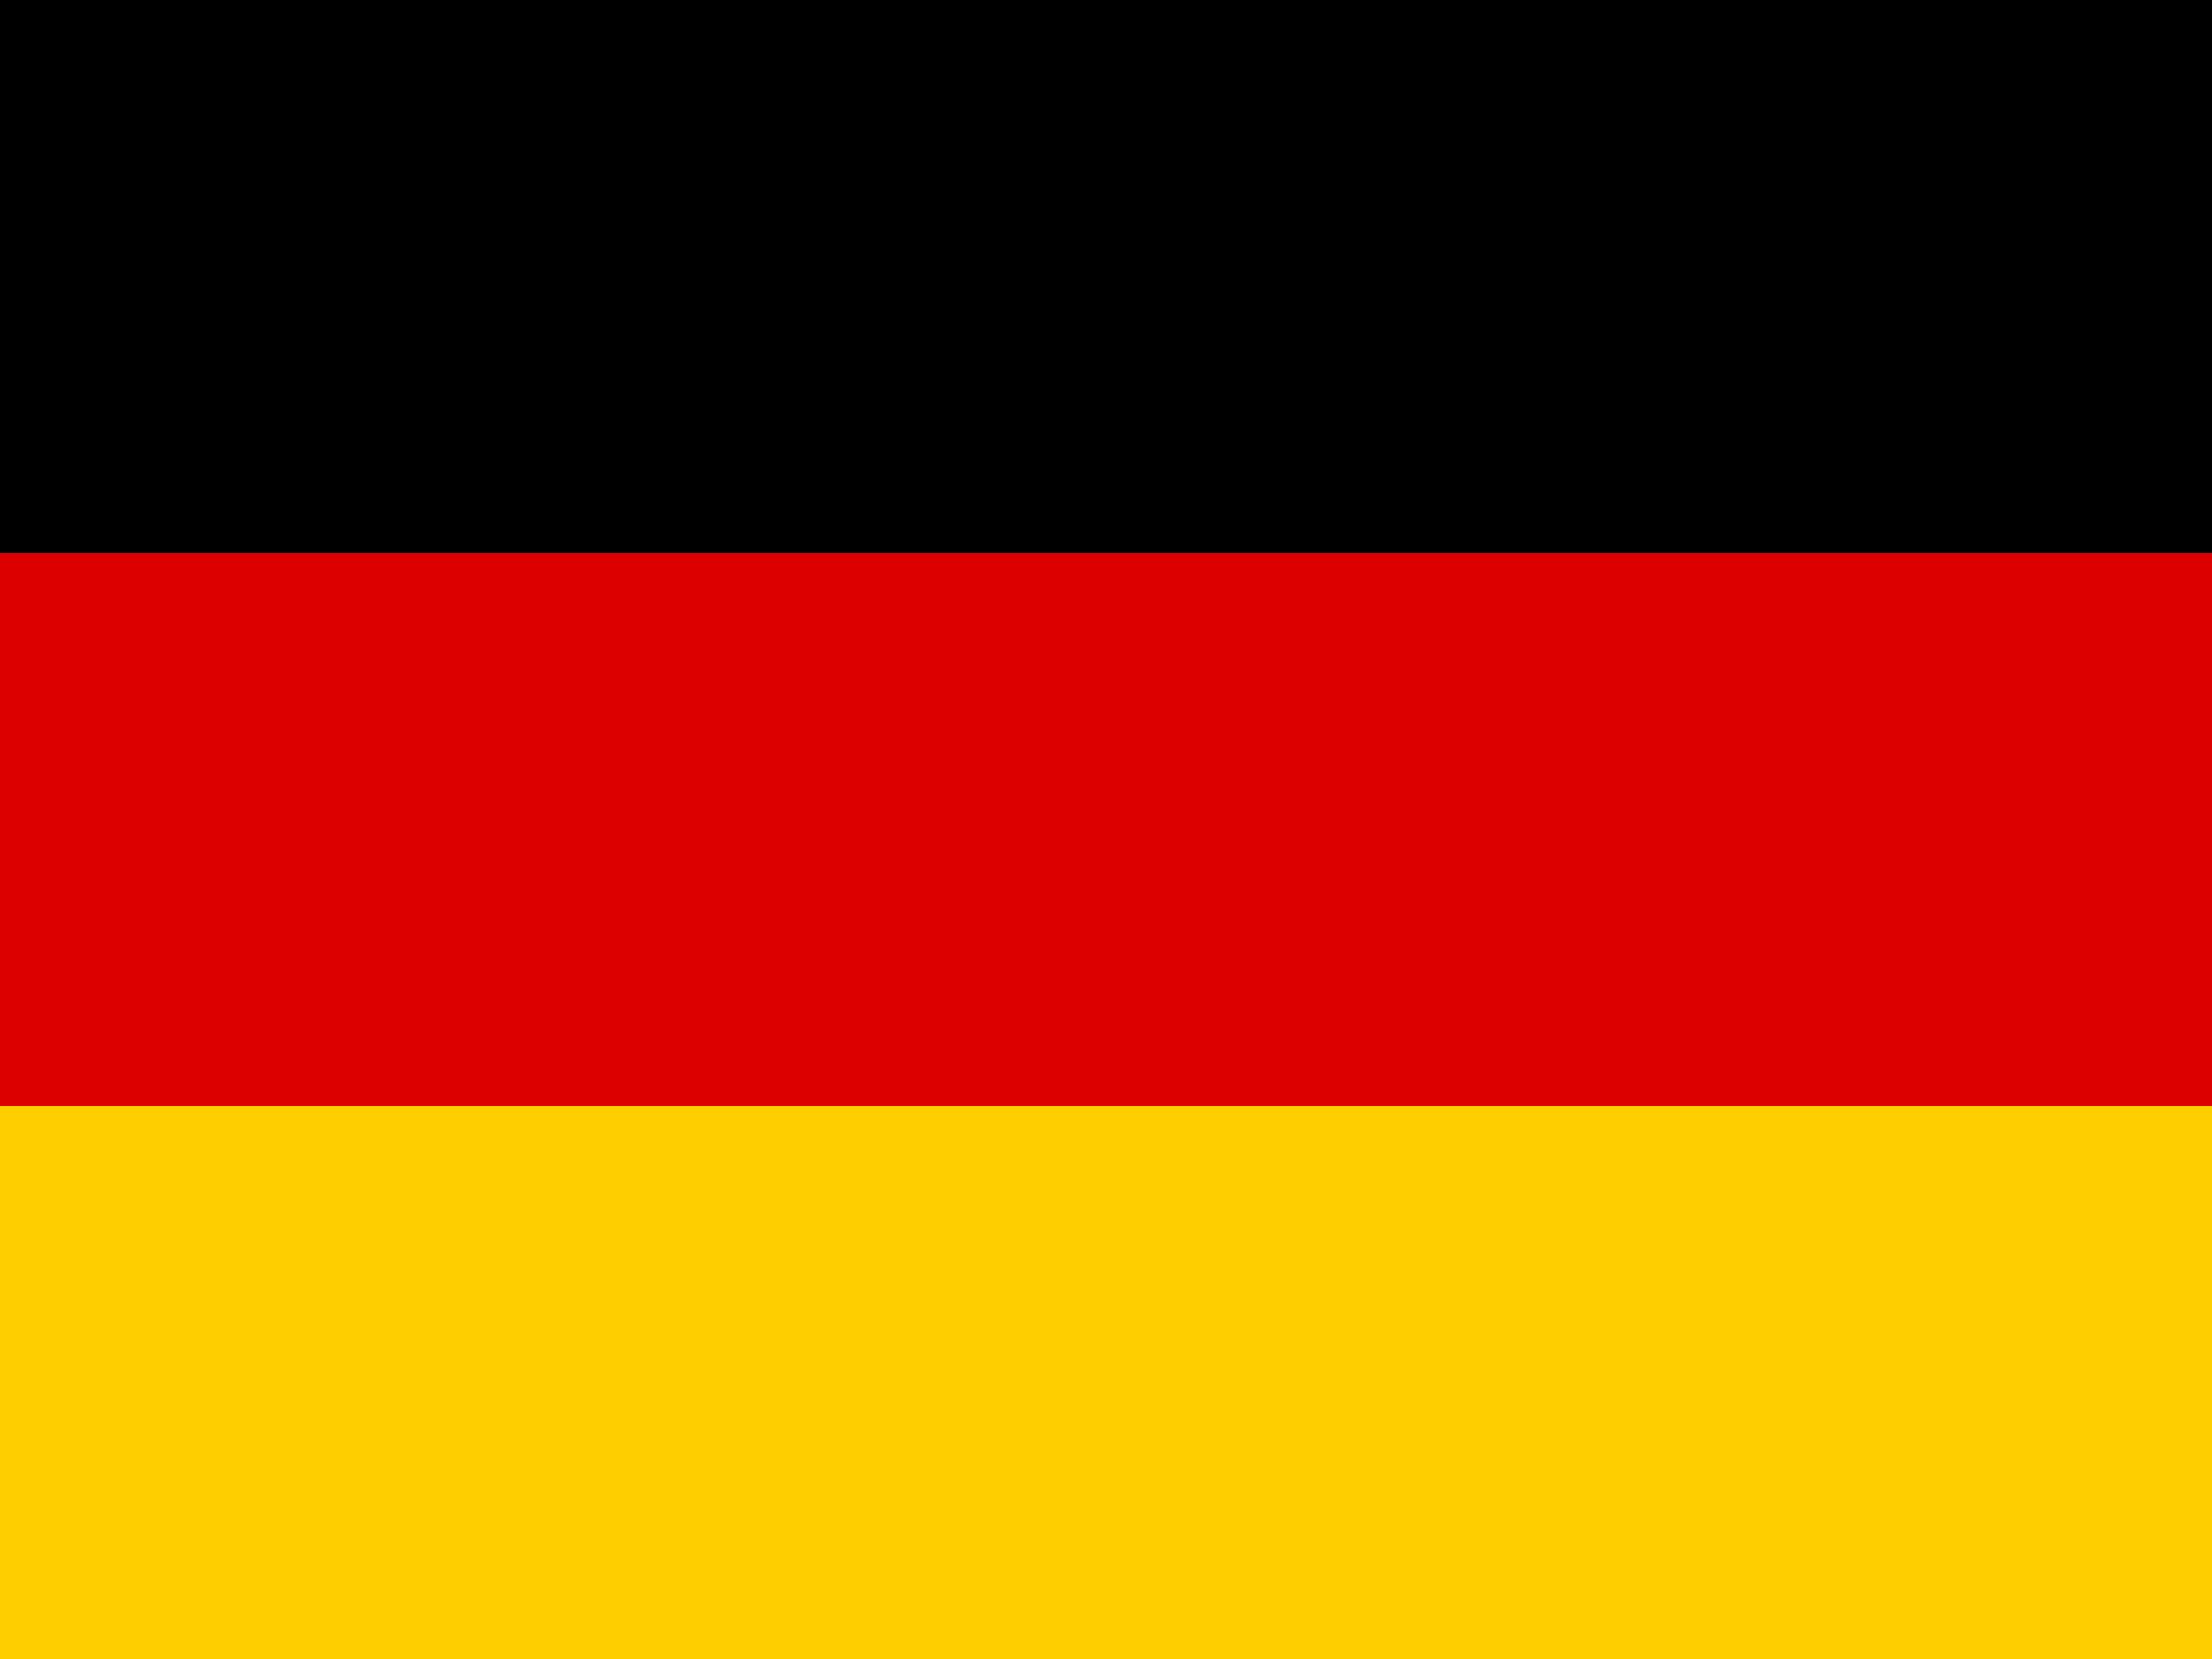
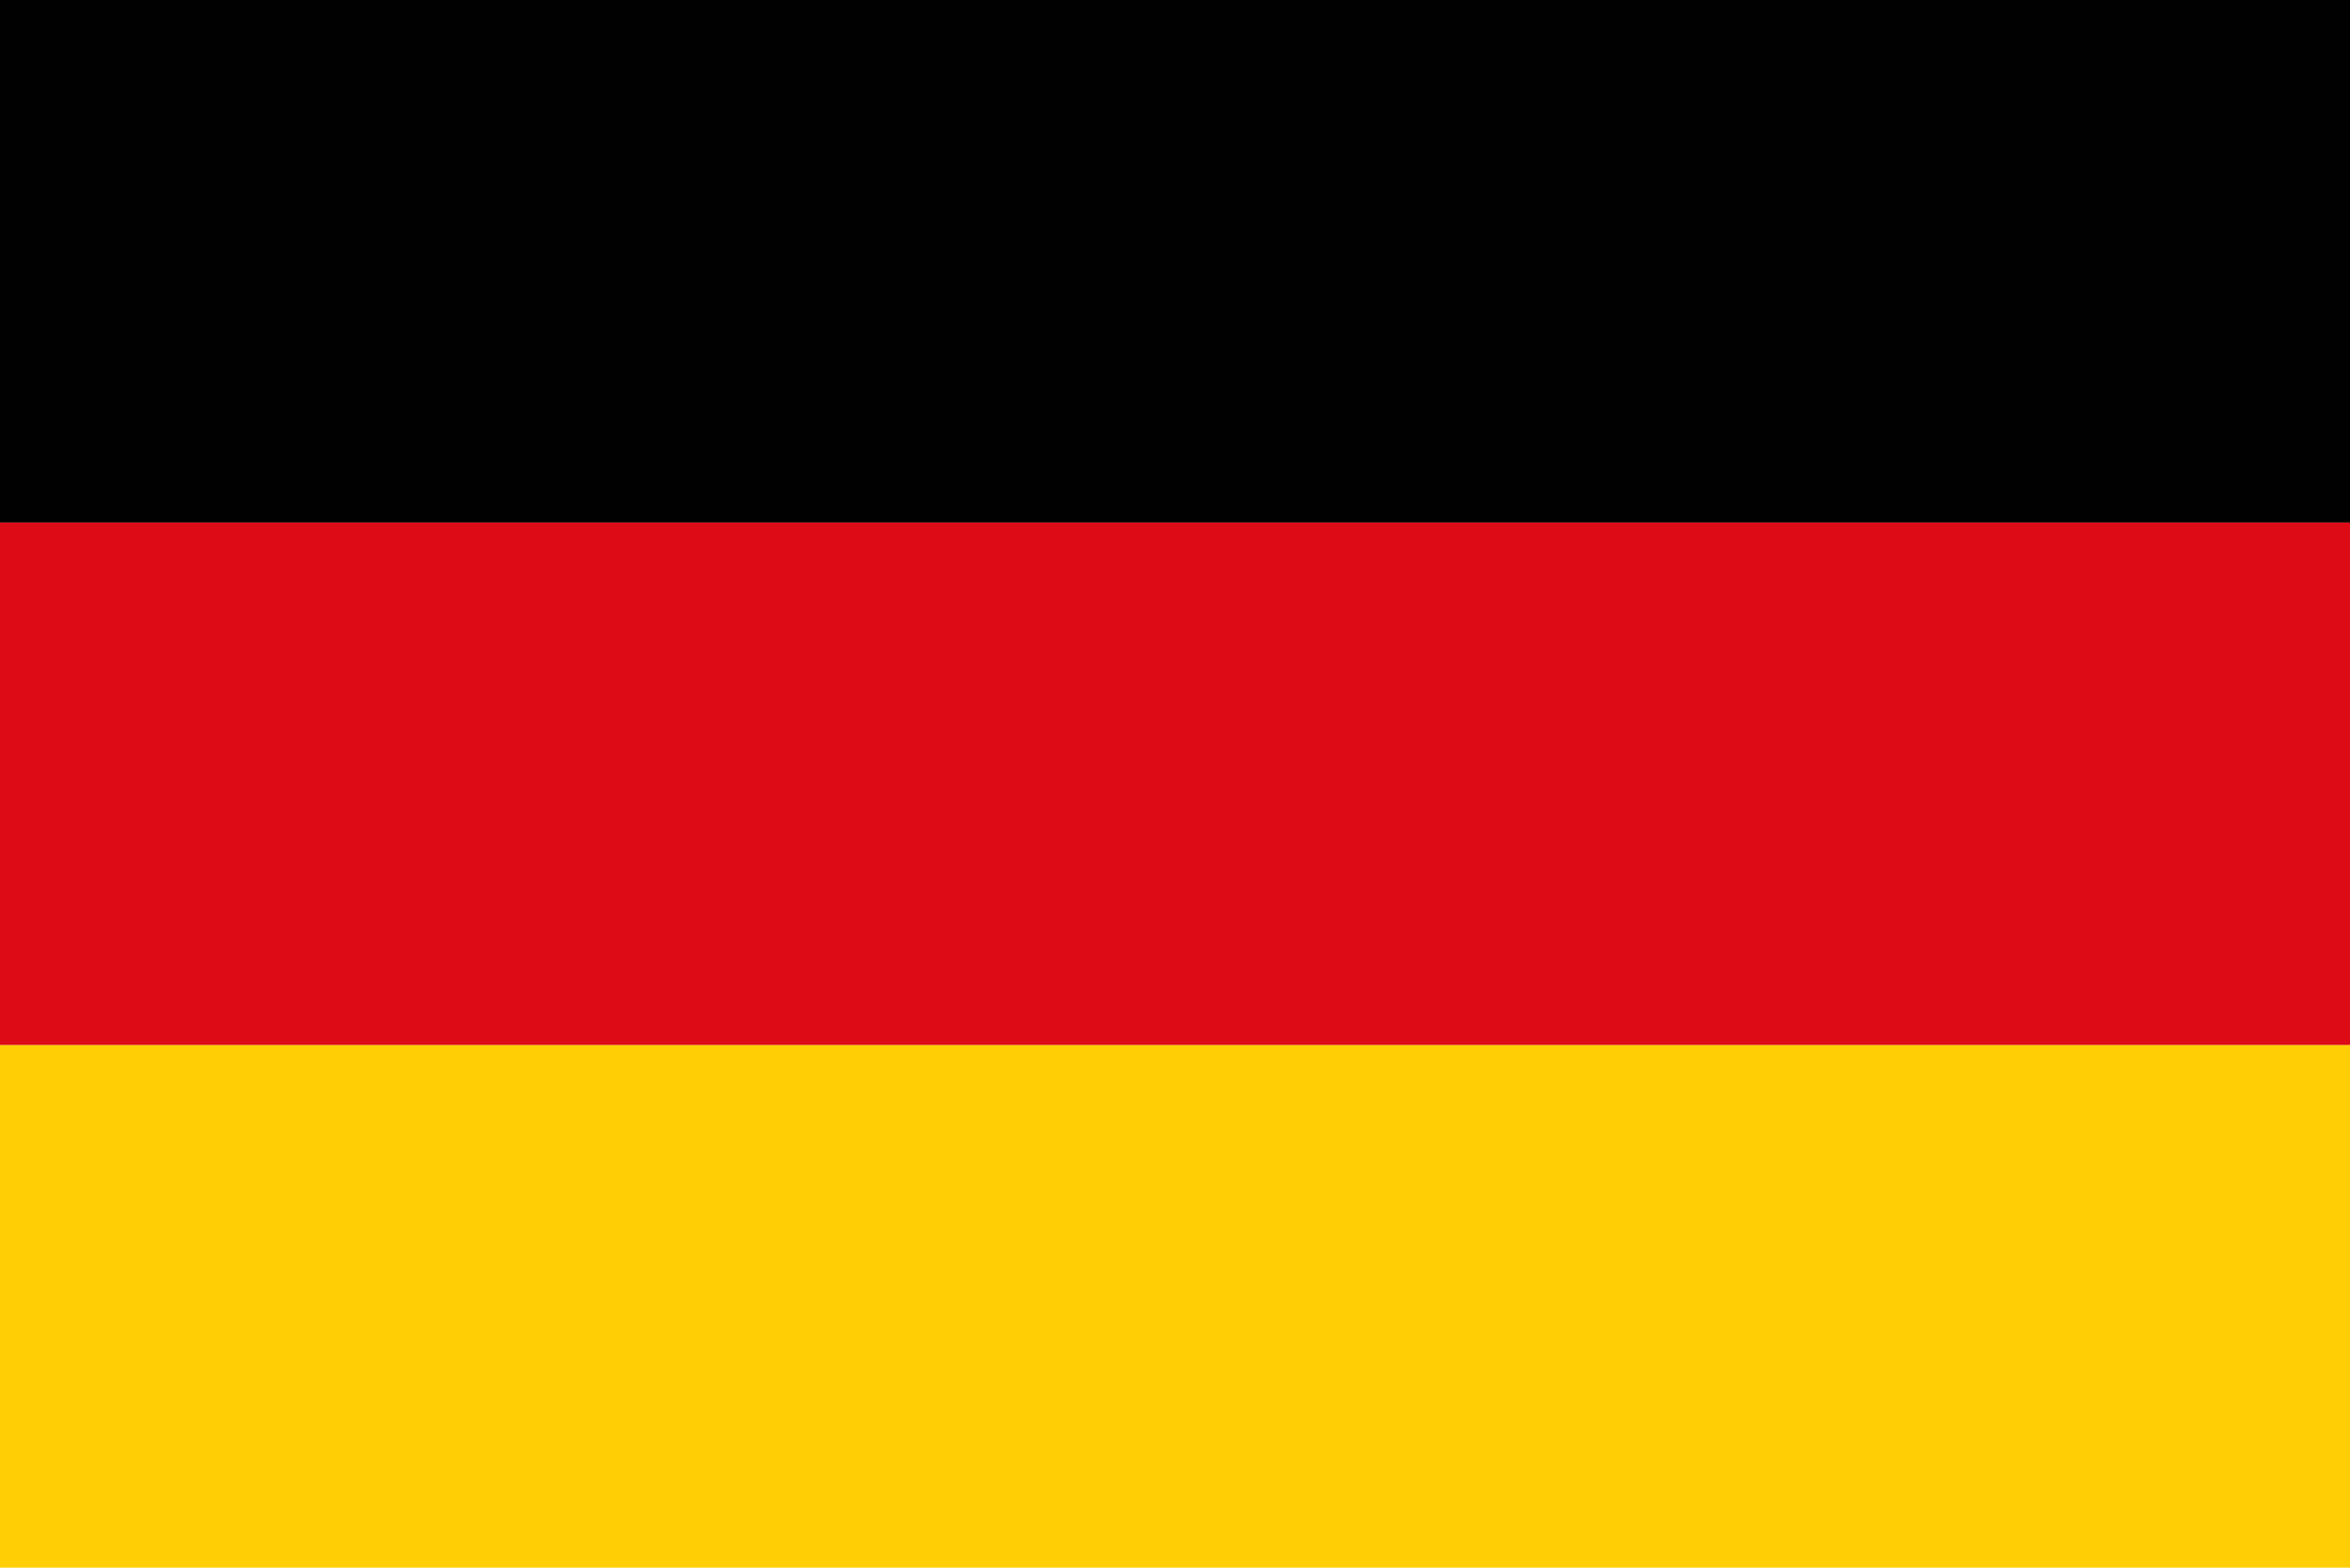
- <svg xmlns="http://www.w3.org/2000/svg" id="flag-icon-css-de" viewBox="0 0 640 480">
-   <path fill="#ffce00" d="M0 320h640v160H0z" />
-   <path d="M0 0h640v160H0z" />
-   <path fill="#d00" d="M0 160h640v160H0z" />
+ <svg xmlns="http://www.w3.org/2000/svg" version="1.1" id="Vrstva_1" x="0px" y="0px" viewBox="0 0 85 56.7" style="enable-background:new 0 0 85 56.7;" xml:space="preserve">
+   <style type="text/css">
+ 	.st0{fill:#010101;}
+ 	.st1{fill:#DD0B15;}
+ 	.st2{fill:#FFCE05;}
+ </style>
+   <rect id="black_stripe" y="0" class="st0" width="85" height="18.9" />
+   <rect id="red_stripe" y="18.9" class="st1" width="85" height="18.9" />
+   <rect id="gold_stripe" y="37.8" class="st2" width="85" height="18.9" />
</svg>
